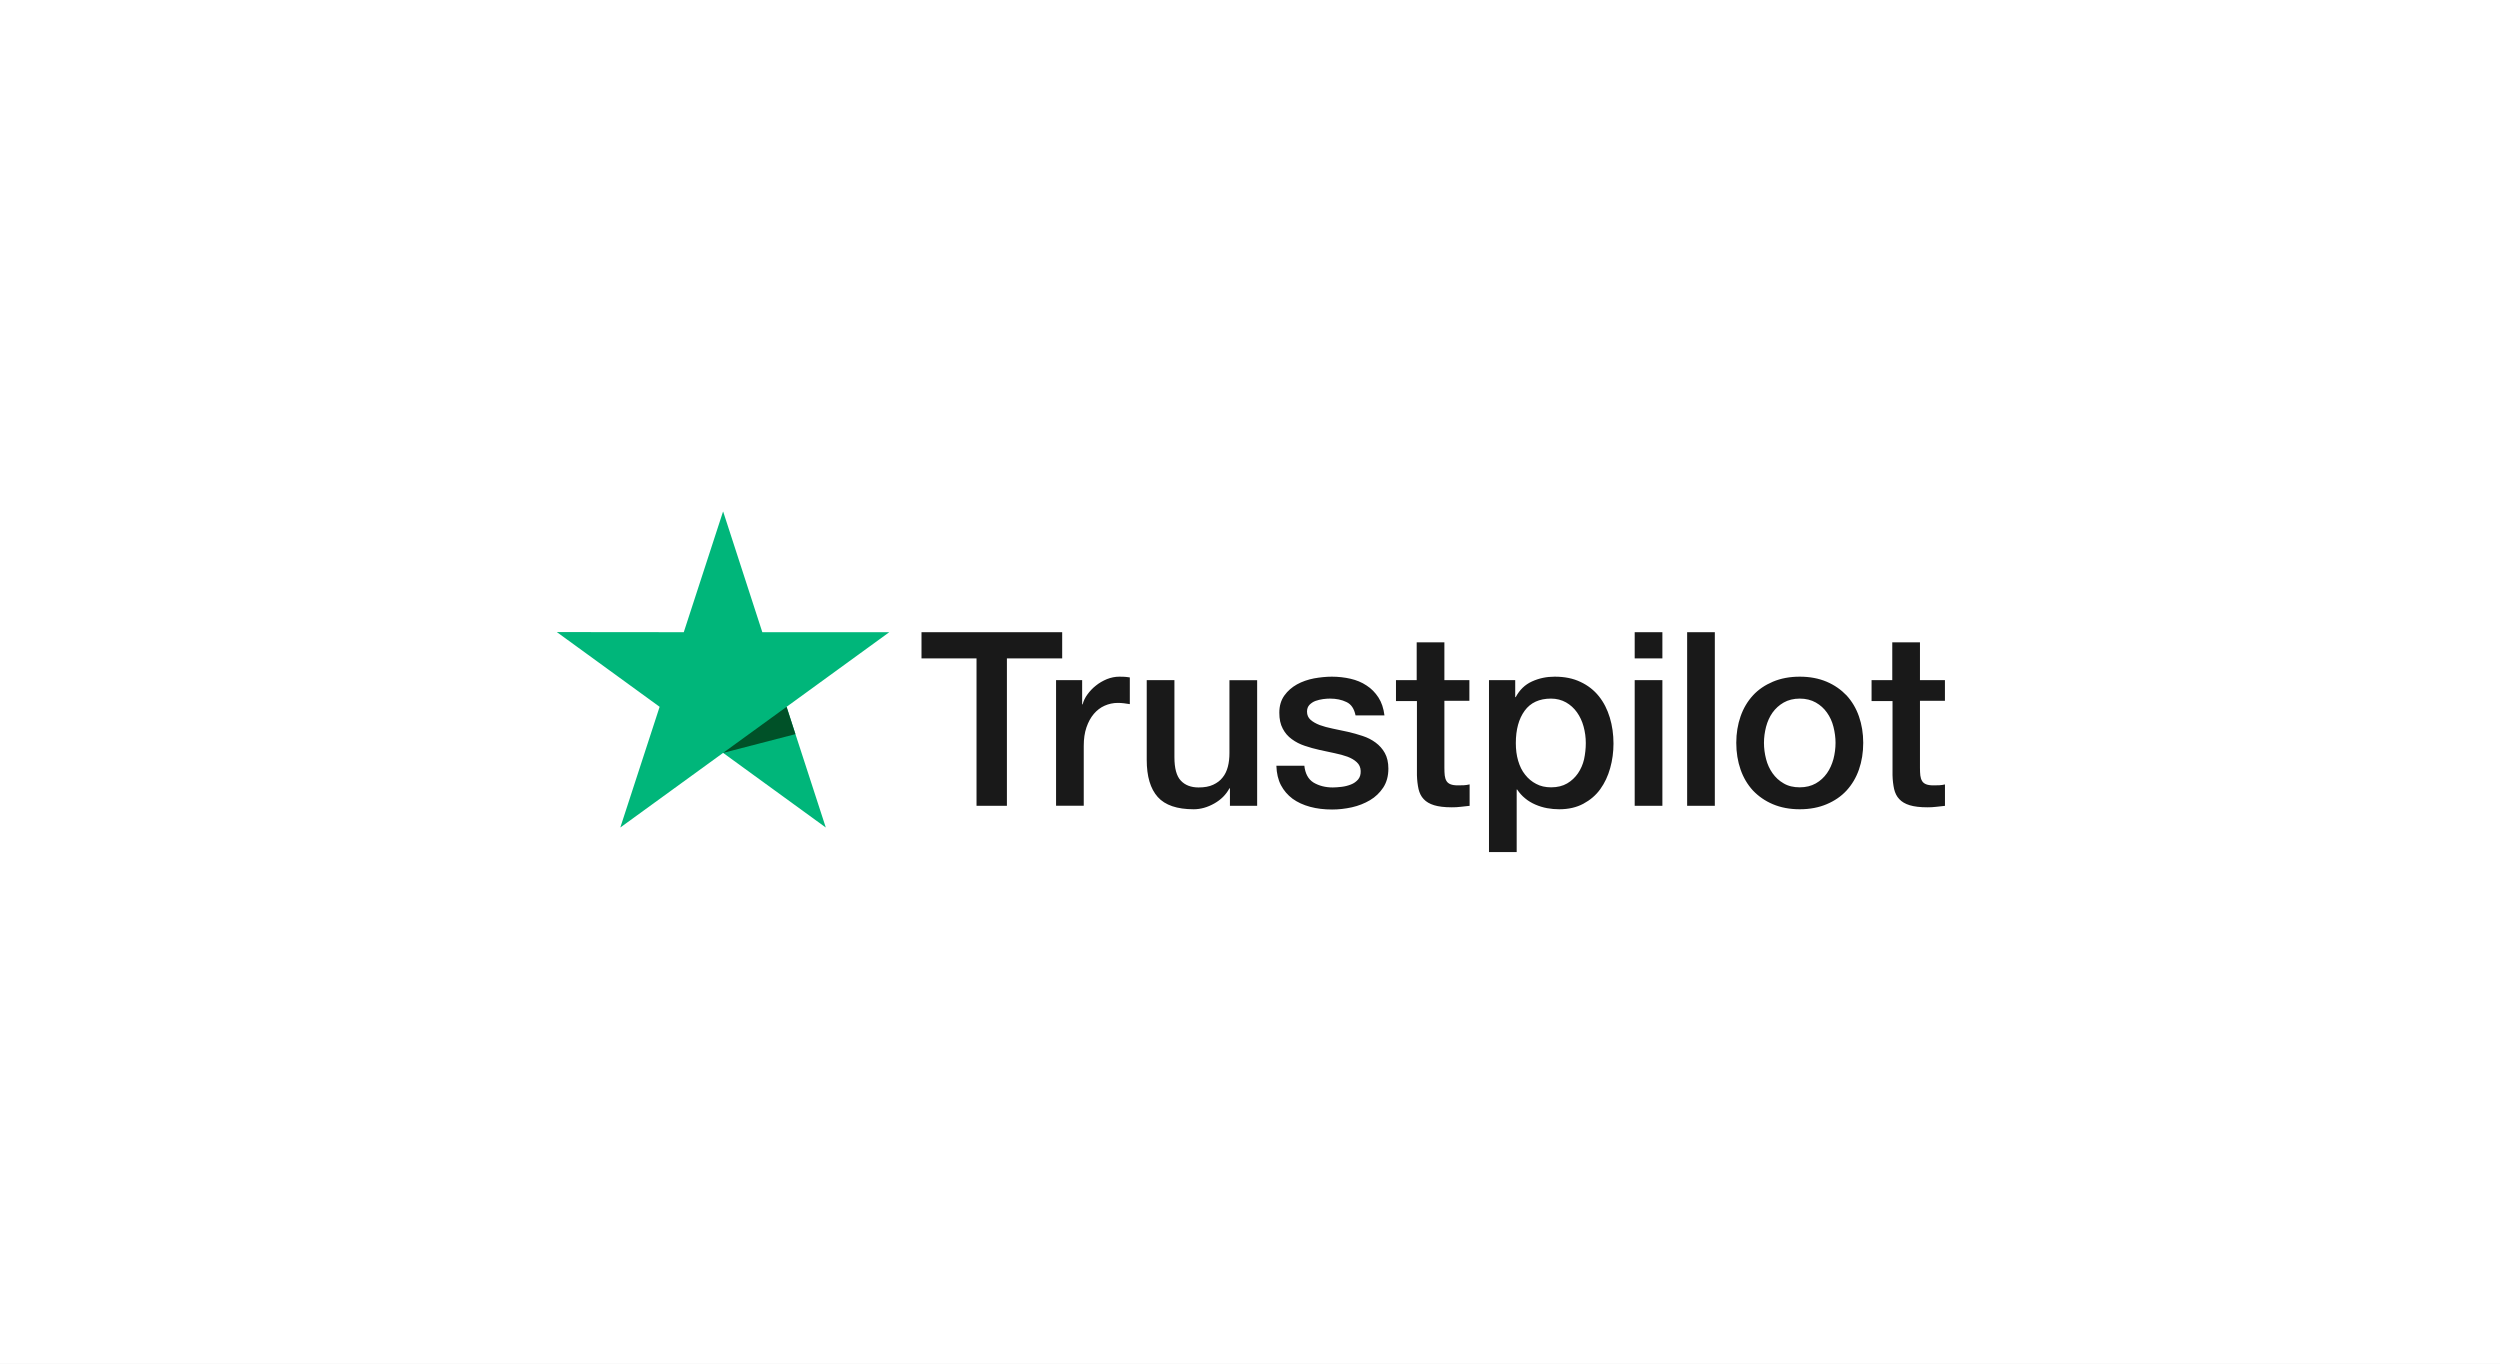
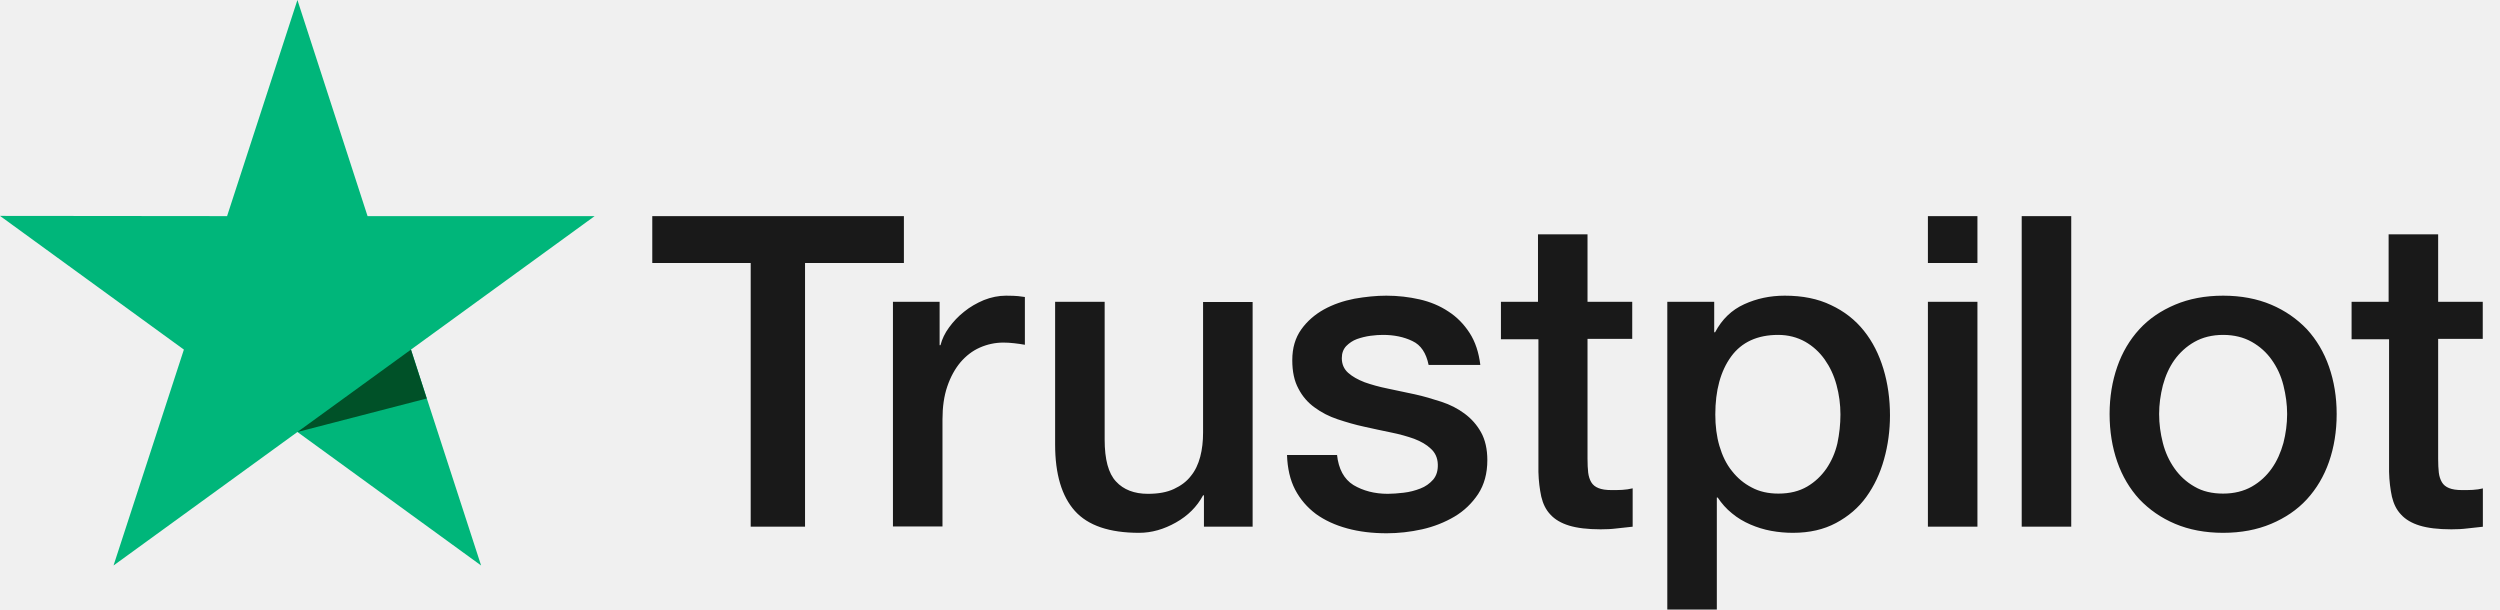
- <svg xmlns="http://www.w3.org/2000/svg" width="220" height="120" viewBox="0 0 220 120" fill="none">
-   <rect width="220" height="120" fill="white" />
+ <svg xmlns="http://www.w3.org/2000/svg" viewBox="49 45 123 30" fill="none">
+   <rect fill="white" />
  <mask id="mask0_2001_2" style="mask-type:luminance" maskUnits="userSpaceOnUse" x="49" y="45" width="123" height="30">
    <path d="M171.157 45H49V75H171.157V45Z" fill="white" />
  </mask>
  <g mask="url(#mask0_2001_2)">
    <path d="M81.103 55.633H93.472V57.94H88.608V70.913H85.934V57.94H81.092V55.633H81.103ZM92.943 59.849H95.229V61.984H95.272C95.348 61.682 95.488 61.391 95.693 61.111C95.898 60.83 96.146 60.561 96.437 60.334C96.728 60.097 97.052 59.914 97.408 59.763C97.763 59.623 98.13 59.547 98.497 59.547C98.777 59.547 98.982 59.558 99.09 59.569C99.198 59.58 99.306 59.601 99.424 59.612V61.963C99.252 61.93 99.079 61.909 98.896 61.887C98.713 61.866 98.54 61.855 98.367 61.855C97.958 61.855 97.569 61.941 97.203 62.103C96.836 62.265 96.523 62.513 96.254 62.825C95.984 63.149 95.769 63.537 95.607 64.012C95.445 64.486 95.37 65.025 95.37 65.64V70.902H92.933V59.849H92.943ZM110.629 70.913H108.234V69.371H108.191C107.889 69.932 107.447 70.374 106.854 70.708C106.261 71.043 105.657 71.215 105.042 71.215C103.587 71.215 102.53 70.859 101.883 70.137C101.236 69.414 100.912 68.325 100.912 66.869V59.849H103.349V66.632C103.349 67.603 103.533 68.293 103.91 68.692C104.277 69.091 104.805 69.296 105.474 69.296C105.992 69.296 106.412 69.22 106.757 69.058C107.102 68.897 107.382 68.692 107.588 68.422C107.803 68.163 107.954 67.84 108.051 67.473C108.148 67.106 108.191 66.707 108.191 66.276V59.86H110.629V70.913ZM114.78 67.365C114.855 68.077 115.125 68.573 115.589 68.864C116.063 69.145 116.624 69.296 117.282 69.296C117.509 69.296 117.767 69.274 118.058 69.242C118.35 69.209 118.63 69.134 118.878 69.037C119.137 68.94 119.341 68.789 119.514 68.595C119.676 68.4 119.751 68.153 119.74 67.84C119.73 67.527 119.611 67.268 119.395 67.074C119.18 66.869 118.91 66.718 118.576 66.589C118.241 66.47 117.864 66.362 117.433 66.276C117.002 66.19 116.57 66.093 116.128 65.996C115.675 65.899 115.233 65.769 114.813 65.629C114.392 65.489 114.014 65.295 113.68 65.047C113.346 64.809 113.076 64.497 112.882 64.119C112.677 63.742 112.58 63.278 112.58 62.718C112.58 62.114 112.731 61.618 113.022 61.208C113.314 60.798 113.691 60.475 114.133 60.227C114.586 59.978 115.082 59.806 115.632 59.698C116.182 59.601 116.71 59.547 117.206 59.547C117.778 59.547 118.328 59.612 118.846 59.73C119.363 59.849 119.837 60.043 120.258 60.324C120.678 60.593 121.024 60.949 121.304 61.38C121.584 61.812 121.757 62.34 121.832 62.955H119.288C119.169 62.372 118.91 61.974 118.489 61.779C118.069 61.575 117.584 61.477 117.044 61.477C116.872 61.477 116.667 61.488 116.43 61.52C116.193 61.553 115.977 61.607 115.761 61.682C115.556 61.758 115.384 61.876 115.233 62.027C115.093 62.178 115.017 62.372 115.017 62.62C115.017 62.922 115.125 63.16 115.33 63.343C115.535 63.526 115.804 63.677 116.139 63.807C116.473 63.925 116.851 64.033 117.282 64.119C117.713 64.206 118.155 64.303 118.608 64.4C119.05 64.497 119.482 64.626 119.913 64.766C120.344 64.907 120.722 65.101 121.056 65.349C121.391 65.597 121.66 65.899 121.865 66.265C122.07 66.632 122.177 67.096 122.177 67.635C122.177 68.293 122.026 68.843 121.725 69.306C121.423 69.759 121.035 70.137 120.56 70.417C120.085 70.697 119.547 70.913 118.964 71.043C118.382 71.172 117.799 71.237 117.228 71.237C116.527 71.237 115.88 71.161 115.287 70.999C114.694 70.838 114.176 70.6 113.745 70.288C113.314 69.964 112.969 69.565 112.721 69.091C112.473 68.616 112.343 68.045 112.321 67.387H114.78V67.365ZM122.825 59.849H124.669V56.528H127.106V59.849H129.306V61.672H127.106V67.581C127.106 67.84 127.117 68.055 127.138 68.249C127.16 68.433 127.213 68.595 127.289 68.724C127.365 68.853 127.483 68.951 127.645 69.015C127.807 69.08 128.012 69.112 128.292 69.112C128.465 69.112 128.637 69.112 128.809 69.102C128.982 69.091 129.154 69.069 129.327 69.026V70.913C129.058 70.945 128.788 70.967 128.54 70.999C128.281 71.032 128.023 71.043 127.753 71.043C127.106 71.043 126.588 70.978 126.2 70.859C125.812 70.741 125.499 70.557 125.283 70.32C125.057 70.083 124.917 69.792 124.831 69.436C124.755 69.08 124.701 68.67 124.69 68.217V61.693H122.846V59.849H122.825ZM131.031 59.849H133.339V61.348H133.382C133.727 60.701 134.201 60.248 134.816 59.968C135.431 59.687 136.089 59.547 136.811 59.547C137.685 59.547 138.439 59.698 139.086 60.011C139.733 60.313 140.272 60.733 140.704 61.273C141.135 61.812 141.448 62.437 141.664 63.149C141.879 63.861 141.987 64.626 141.987 65.435C141.987 66.179 141.89 66.902 141.696 67.592C141.502 68.293 141.211 68.907 140.823 69.447C140.434 69.986 139.938 70.406 139.334 70.73C138.73 71.053 138.03 71.215 137.21 71.215C136.854 71.215 136.498 71.183 136.142 71.118C135.786 71.053 135.442 70.945 135.118 70.805C134.794 70.665 134.482 70.482 134.212 70.255C133.932 70.029 133.705 69.77 133.511 69.479H133.468V75H131.031V59.849ZM139.55 65.392C139.55 64.896 139.485 64.411 139.356 63.936C139.227 63.462 139.033 63.052 138.774 62.685C138.515 62.319 138.191 62.027 137.814 61.812C137.426 61.596 136.983 61.477 136.487 61.477C135.463 61.477 134.687 61.833 134.169 62.545C133.652 63.257 133.393 64.206 133.393 65.392C133.393 65.953 133.457 66.47 133.597 66.945C133.738 67.419 133.932 67.829 134.212 68.174C134.482 68.519 134.805 68.789 135.183 68.983C135.56 69.188 136.002 69.285 136.498 69.285C137.059 69.285 137.523 69.166 137.911 68.94C138.299 68.713 138.612 68.411 138.86 68.055C139.108 67.689 139.291 67.279 139.399 66.815C139.496 66.352 139.55 65.877 139.55 65.392ZM143.853 55.633H146.29V57.94H143.853V55.633ZM143.853 59.849H146.29V70.913H143.853V59.849ZM148.468 55.633H150.905V70.913H148.468V55.633ZM158.378 71.215C157.494 71.215 156.707 71.064 156.017 70.773C155.326 70.482 154.744 70.072 154.259 69.565C153.784 69.047 153.418 68.433 153.17 67.721C152.922 67.009 152.792 66.222 152.792 65.37C152.792 64.529 152.922 63.753 153.17 63.041C153.418 62.329 153.784 61.715 154.259 61.197C154.733 60.679 155.326 60.281 156.017 59.989C156.707 59.698 157.494 59.547 158.378 59.547C159.262 59.547 160.05 59.698 160.74 59.989C161.43 60.281 162.012 60.69 162.498 61.197C162.972 61.715 163.339 62.329 163.587 63.041C163.835 63.753 163.964 64.529 163.964 65.37C163.964 66.222 163.835 67.009 163.587 67.721C163.339 68.433 162.972 69.047 162.498 69.565C162.023 70.083 161.43 70.482 160.74 70.773C160.05 71.064 159.262 71.215 158.378 71.215ZM158.378 69.285C158.917 69.285 159.392 69.166 159.791 68.94C160.19 68.713 160.513 68.411 160.772 68.045C161.031 67.678 161.214 67.257 161.344 66.794C161.462 66.33 161.527 65.856 161.527 65.37C161.527 64.896 161.462 64.432 161.344 63.958C161.225 63.483 161.031 63.073 160.772 62.707C160.513 62.34 160.19 62.049 159.791 61.822C159.392 61.596 158.917 61.477 158.378 61.477C157.839 61.477 157.365 61.596 156.966 61.822C156.566 62.049 156.243 62.351 155.984 62.707C155.725 63.073 155.542 63.483 155.413 63.958C155.294 64.432 155.229 64.896 155.229 65.37C155.229 65.856 155.294 66.33 155.413 66.794C155.531 67.257 155.725 67.678 155.984 68.045C156.243 68.411 156.566 68.713 156.966 68.94C157.365 69.177 157.839 69.285 158.378 69.285ZM164.676 59.849H166.52V56.528H168.957V59.849H171.157V61.672H168.957V67.581C168.957 67.84 168.968 68.055 168.989 68.249C169.011 68.433 169.065 68.595 169.141 68.724C169.216 68.853 169.334 68.951 169.496 69.015C169.658 69.08 169.862 69.112 170.143 69.112C170.316 69.112 170.488 69.112 170.661 69.102C170.833 69.091 171.006 69.069 171.178 69.026V70.913C170.909 70.945 170.639 70.967 170.391 70.999C170.132 71.032 169.873 71.043 169.604 71.043C168.957 71.043 168.439 70.978 168.051 70.859C167.663 70.741 167.35 70.557 167.135 70.32C166.908 70.083 166.768 69.792 166.682 69.436C166.606 69.08 166.552 68.67 166.542 68.217V61.693H164.698V59.849H164.676Z" fill="#191919" />
    <path d="M78.256 55.633H67.084L63.633 45L60.172 55.633L49 55.622L58.047 62.2L54.586 72.822L63.633 66.254L72.67 72.822L69.219 62.2L78.256 55.633Z" fill="#00B67A" />
    <path d="M69.996 64.605L69.219 62.2L63.633 66.254L69.996 64.605Z" fill="#005128" />
  </g>
</svg>
